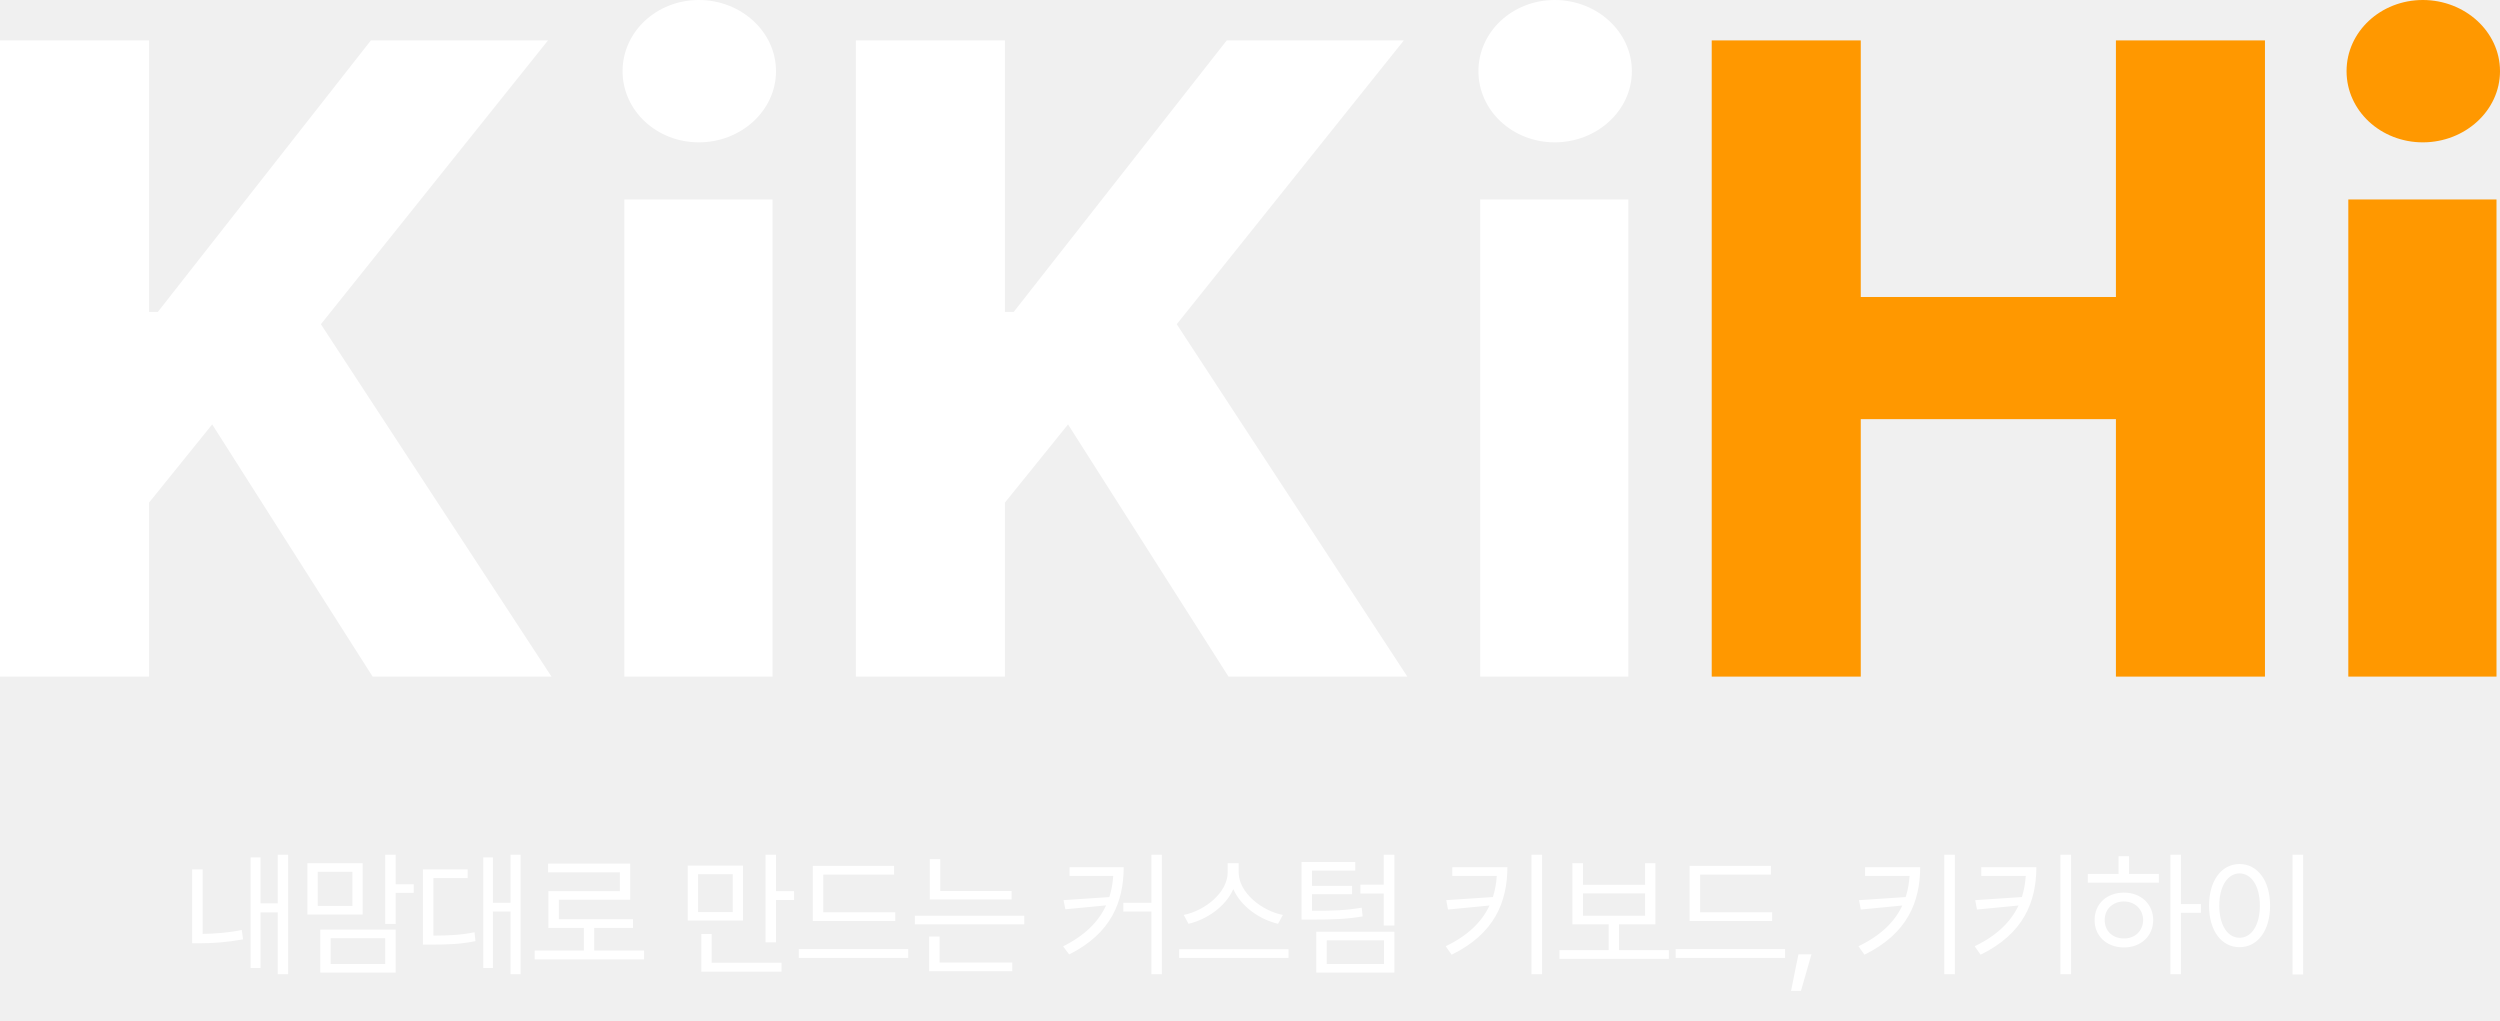
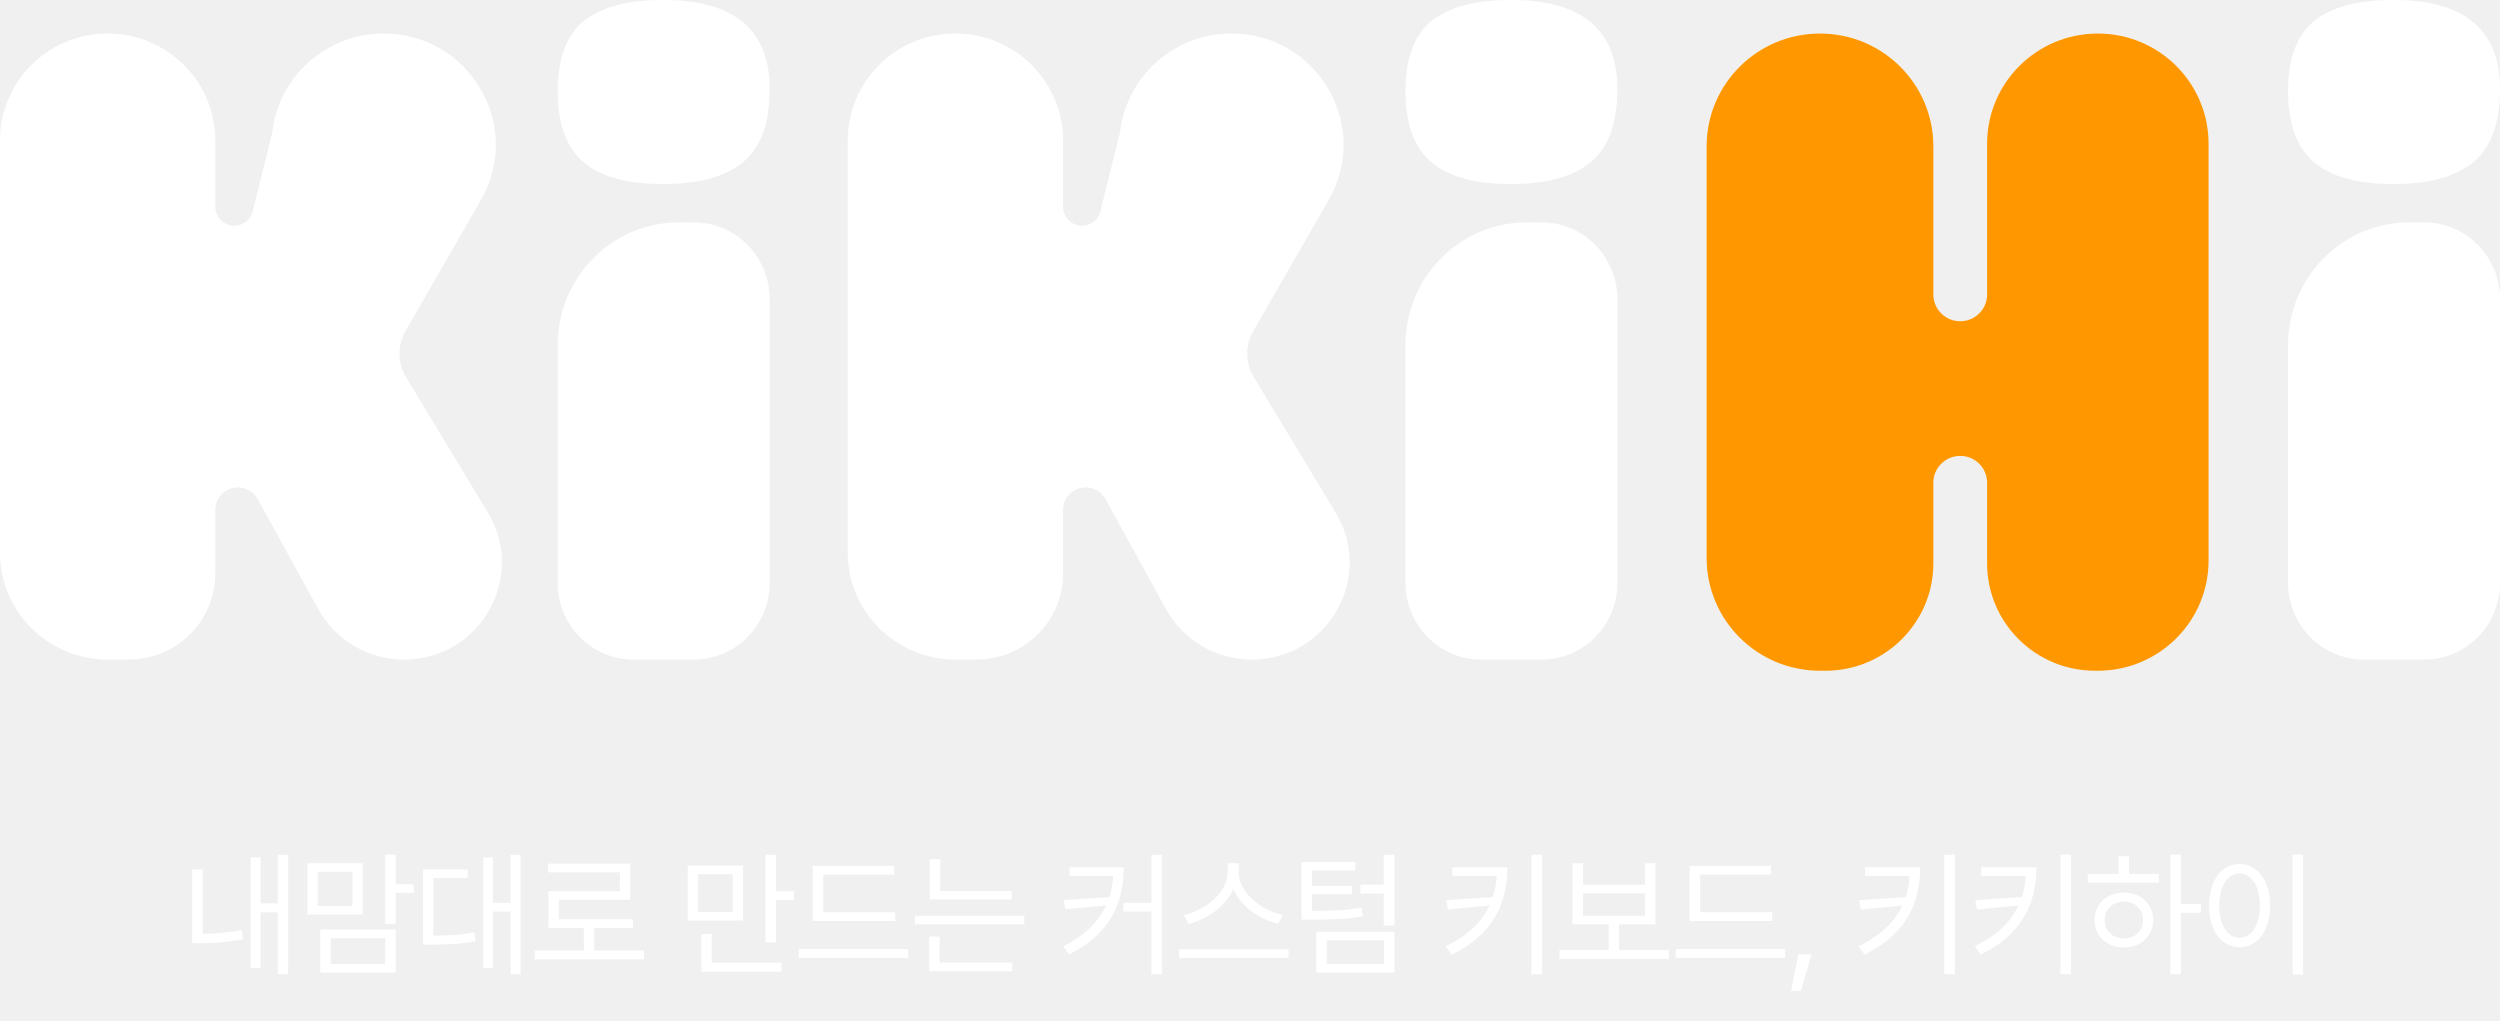
<svg xmlns="http://www.w3.org/2000/svg" width="218" height="89" viewBox="0 0 218 89" fill="none">
-   <path d="M204.773 59V17.393H217.694V59H204.773ZM211.272 12.413C207.602 12.413 204.62 9.655 204.62 6.206C204.62 2.758 207.602 0 211.272 0C214.942 0 218 2.758 218 6.206C218 9.655 214.942 12.413 211.272 12.413Z" fill="#FF9800" />
-   <path d="M149.262 59V3.524H162.259V25.898H184.508V3.524H197.505V59H184.508V36.549H162.259V59H149.262Z" fill="#FF9800" />
-   <path d="M129.072 59V17.393H141.993V59H129.072ZM135.571 12.413C131.901 12.413 128.919 9.655 128.919 6.206C128.919 2.758 131.901 0 135.571 0C139.241 0 142.299 2.758 142.299 6.206C142.299 9.655 139.241 12.413 135.571 12.413Z" fill="white" />
-   <path d="M74.631 59V3.524H87.628V27.201H88.393L106.971 3.524H122.415L102.613 28.274L122.721 59H107.124L93.133 37.009L87.628 43.828V59H74.631Z" fill="white" />
-   <path d="M54.441 59V17.393H67.362V59H54.441ZM60.94 12.413C57.27 12.413 54.288 9.655 54.288 6.206C54.288 2.758 57.27 0 60.94 0C64.61 0 67.668 2.758 67.668 6.206C67.668 9.655 64.61 12.413 60.94 12.413Z" fill="white" />
-   <path d="M0 59V3.524H12.997V27.201H13.762L32.34 3.524H47.784L27.982 28.274L48.09 59H32.493L18.502 37.009L12.997 43.828V59H0Z" fill="white" />
+   <path d="M57.811 16.044C54.669 16.044 52.354 15.402 50.865 14.118C49.377 12.835 48.633 10.781 48.633 7.958C48.633 5.134 49.377 3.102 50.865 1.861C52.395 0.62 54.71 0 57.811 0C64.013 0 67.114 2.588 67.114 7.765C67.114 10.717 66.349 12.835 64.819 14.118C63.289 15.402 60.953 16.044 57.811 16.044ZM55.233 57.514C51.588 57.514 48.633 54.52 48.633 50.827V30.095C48.633 24.185 53.361 19.394 59.193 19.394H60.513C64.159 19.394 67.114 22.389 67.114 26.082L67.114 50.827C67.114 54.52 64.159 57.514 60.513 57.514H55.233Z" fill="white" />
+   <path d="M170.931 28.013C172.225 28.013 173.275 26.969 173.275 25.681V12.534C173.275 7.227 177.598 2.925 182.931 2.925C188.264 2.925 192.587 7.227 192.587 12.534V48.88C192.587 54.187 188.264 58.489 182.931 58.489H182.689C177.489 58.489 173.275 54.295 173.275 49.121V42.086C173.275 40.798 172.225 39.754 170.931 39.754C169.637 39.754 168.588 40.798 168.588 42.086V49.121C168.588 54.295 164.373 58.489 159.174 58.489H158.702C153.243 58.489 148.817 54.085 148.817 48.653V12.762C148.817 7.329 153.243 2.925 158.702 2.925C164.162 2.925 168.588 7.329 168.588 12.762V25.681C168.588 26.969 169.637 28.013 170.931 28.013Z" fill="#FF9800" />
+   <path d="M208.698 16.044C205.556 16.044 203.24 15.402 201.752 14.118C200.263 12.835 199.519 10.781 199.519 7.958C199.519 5.134 200.263 3.102 201.752 1.861C203.282 0.62 205.597 0 208.698 0C214.899 0 218 2.588 218 7.765C218 10.717 217.235 12.835 215.705 14.118C214.176 15.402 211.84 16.044 208.698 16.044ZM206.12 57.514C202.474 57.514 199.519 54.52 199.519 50.827V30.095C199.519 24.185 204.247 19.394 210.08 19.394H211.4C215.045 19.394 218 22.389 218 26.082L218 50.827C218 54.52 215.045 57.514 211.4 57.514H206.12Z" fill="white" />
+   <path d="M131.734 16.044C128.592 16.044 126.277 15.402 124.789 14.118C123.3 12.835 122.556 10.781 122.556 7.958C122.556 5.134 123.3 3.102 124.789 1.861C126.318 0.62 128.634 0 131.734 0C137.936 0 141.037 2.588 141.037 7.765C141.037 10.717 140.272 12.835 138.742 14.118C137.212 15.402 134.877 16.044 131.734 16.044ZM129.156 57.514C125.511 57.514 122.556 54.52 122.556 50.827V30.095C122.556 24.185 127.284 19.394 133.116 19.394H134.437C138.082 19.394 141.037 22.389 141.037 26.082L141.037 50.827C141.037 54.52 138.082 57.514 134.437 57.514H129.156Z" fill="white" />
+   <path d="M20.746 42.505C19.657 42.505 18.775 43.381 18.775 44.462V50.01C18.775 54.155 15.39 57.515 11.216 57.515H9.387C4.203 57.515 0 53.342 0 48.194V12.245C0 7.098 4.203 2.925 9.387 2.925C14.572 2.925 18.775 7.098 18.775 12.245V18.035C18.775 18.944 19.517 19.682 20.434 19.682C21.278 19.682 21.987 19.052 22.082 18.22L23.745 11.534C24.304 6.63 28.482 2.925 33.453 2.925C40.955 2.925 45.658 10.971 41.936 17.438L35.366 28.855C34.644 30.109 34.66 31.652 35.409 32.891L42.542 44.695C45.952 50.337 41.858 57.515 35.231 57.515C32.113 57.515 29.244 55.825 27.749 53.108L22.476 43.523C22.13 42.895 21.467 42.505 20.746 42.505Z" fill="white" />
+   <path d="M94.669 42.505C93.581 42.505 92.698 43.381 92.698 44.462V50.01C92.698 54.155 89.314 57.515 85.139 57.515H83.311C78.126 57.515 73.923 53.342 73.923 48.194V12.245C73.923 7.098 78.126 2.925 83.311 2.925C88.495 2.925 92.698 7.098 92.698 12.245V18.035C92.698 18.944 93.441 19.682 94.357 19.682C95.201 19.682 95.91 19.052 96.005 18.22L97.668 11.534C98.227 6.63 102.406 2.925 107.376 2.925C114.878 2.925 119.582 10.971 115.859 17.438L109.289 28.855C108.567 30.109 108.584 31.652 109.332 32.891L116.465 44.695C119.875 50.337 115.782 57.515 109.155 57.515C106.036 57.515 103.167 55.825 101.672 53.108L96.399 43.523C96.053 42.895 95.39 42.505 94.669 42.505Z" fill="white" />
  <path d="M25.123 74.531V84.949H24.221V79.559H22.721V84.41H21.854V74.766H22.721V78.773H24.221V74.531H25.123ZM17.67 75.809V81.434C18.707 81.422 19.809 81.352 21.081 81.094L21.198 81.914C19.745 82.172 18.549 82.254 17.401 82.254H16.756V75.809H17.67ZM31.622 75.269V79.746H26.805V75.269H31.622ZM27.708 76.019V78.996H30.731V76.019H27.708ZM34.505 74.531V77.109H36.075V77.859H34.505V80.566H33.59V74.531H34.505ZM34.505 81.059V84.809H27.93V81.059H34.505ZM28.833 81.809V84.059H33.59V81.809H28.833ZM45.397 74.531V84.949H44.519V79.488H42.983V84.41H42.14V74.766H42.983V78.727H44.519V74.531H45.397ZM40.78 75.809V76.57H37.792V81.586C39.227 81.58 40.224 81.527 41.378 81.293L41.46 82.066C40.206 82.324 39.14 82.371 37.546 82.371H36.878V75.809H40.78ZM56.161 82.887V83.66H46.622V82.887H50.911V80.918H47.818V77.707H54.052V76.066H47.794V75.305H54.954V78.457H48.732V80.156H55.2V80.918H51.814V82.887H56.161ZM64.787 75.481V80.273H59.97V75.481H64.787ZM60.873 76.231V79.535H63.896V76.231H60.873ZM67.67 74.531V77.707H69.24V78.481H67.67V82.172H66.755V74.531H67.67ZM68.15 83.953V84.727H61.154V81.445H62.056V83.953H68.15ZM78.07 79.547V80.309H70.875V75.504H77.965V76.266H71.789V79.547H78.07ZM79.195 82.758V83.531H69.656V82.758H79.195ZM88.213 77.695V78.434H81.076V74.918H81.99V77.695H88.213ZM89.315 79.852V80.602H79.775V79.852H89.315ZM88.272 83.93V84.691H81.018V81.668H81.932V83.93H88.272ZM97.987 75.621C97.975 78.633 96.909 81.387 93.229 83.227L92.702 82.523C94.618 81.562 95.801 80.361 96.452 78.949L92.901 79.289L92.737 78.492L96.733 78.223C96.921 77.643 97.032 77.027 97.073 76.383H93.264V75.621H97.987ZM101.315 74.531V84.949H100.401V79.488H97.952V78.727H100.401V74.531H101.315ZM108.013 76.066C108.013 77.848 110.052 79.441 111.868 79.781L111.446 80.555C109.876 80.191 108.218 79.072 107.544 77.531C106.87 79.066 105.218 80.186 103.641 80.555L103.22 79.781C105.024 79.43 107.052 77.859 107.052 76.066V75.269H108.013V76.066ZM112.36 82.769V83.531H102.821V82.769H112.36ZM121.589 74.531V80.707H120.663V77.918H118.624V77.144H120.663V74.531H121.589ZM121.589 81.246V84.809H114.78V81.246H121.589ZM115.694 81.996V84.059H120.687V81.996H115.694ZM118.179 75.164V75.914H114.405V77.25H117.898V77.977H114.405V79.418C116.327 79.43 117.417 79.377 118.741 79.148L118.823 79.91C117.441 80.144 116.292 80.191 114.253 80.191H113.491V75.164H118.179ZM131.445 75.621C131.433 78.633 130.343 81.41 126.582 83.25L126.066 82.512C128.017 81.574 129.224 80.373 129.886 78.961L126.265 79.312L126.113 78.492L130.179 78.223C130.367 77.643 130.478 77.027 130.519 76.383H126.64V75.621H131.445ZM134.468 74.531V84.949H133.543V74.531H134.468ZM145.525 82.852V83.613H135.986V82.852H140.275V80.602H137.111V75.269H138.037V77.156H143.451V75.269H144.353V80.602H141.178V82.852H145.525ZM138.037 79.852H143.451V77.906H138.037V79.852ZM154.531 79.547V80.309H147.336V75.504H154.426V76.266H148.25V79.547H154.531ZM155.656 82.758V83.531H146.117V82.758H155.656ZM157.959 83.215L157.045 86.402H156.178L156.823 83.215H157.959ZM167.44 75.621C167.428 78.633 166.339 81.41 162.577 83.25L162.061 82.512C164.012 81.574 165.22 80.373 165.882 78.961L162.261 79.312L162.108 78.492L166.175 78.223C166.362 77.643 166.473 77.027 166.514 76.383H162.636V75.621H167.44ZM170.464 74.531V84.949H169.538V74.531H170.464ZM177.571 75.621C177.56 78.633 176.47 81.41 172.708 83.25L172.192 82.512C174.144 81.574 175.351 80.373 176.013 78.961L172.392 79.312L172.239 78.492L176.306 78.223C176.493 77.643 176.605 77.027 176.646 76.383H172.767V75.621H177.571ZM180.595 74.531V84.949H179.669V74.531H180.595ZM190.175 74.531V78.832H191.921V79.594H190.175V84.949H189.261V74.531H190.175ZM188.253 76.207V76.969H182.054V76.207H184.738V74.66H185.652V76.207H188.253ZM185.206 77.836C186.683 77.836 187.749 78.82 187.761 80.227C187.749 81.633 186.683 82.617 185.206 82.617C183.718 82.617 182.64 81.633 182.652 80.227C182.64 78.82 183.718 77.836 185.206 77.836ZM185.206 78.609C184.234 78.609 183.519 79.289 183.531 80.227C183.519 81.176 184.234 81.844 185.206 81.832C186.167 81.844 186.87 81.176 186.882 80.227C186.87 79.289 186.167 78.609 185.206 78.609ZM200.834 74.531V84.973H199.908V74.531H200.834ZM195.291 75.34C196.837 75.352 197.951 76.758 197.951 78.973C197.951 81.188 196.837 82.594 195.291 82.594C193.732 82.594 192.63 81.188 192.63 78.973C192.63 76.758 193.732 75.352 195.291 75.34ZM195.291 76.16C194.248 76.172 193.521 77.273 193.521 78.973C193.521 80.672 194.248 81.773 195.291 81.773C196.334 81.773 197.06 80.672 197.06 78.973C197.06 77.273 196.334 76.172 195.291 76.16Z" fill="white" />
</svg>
